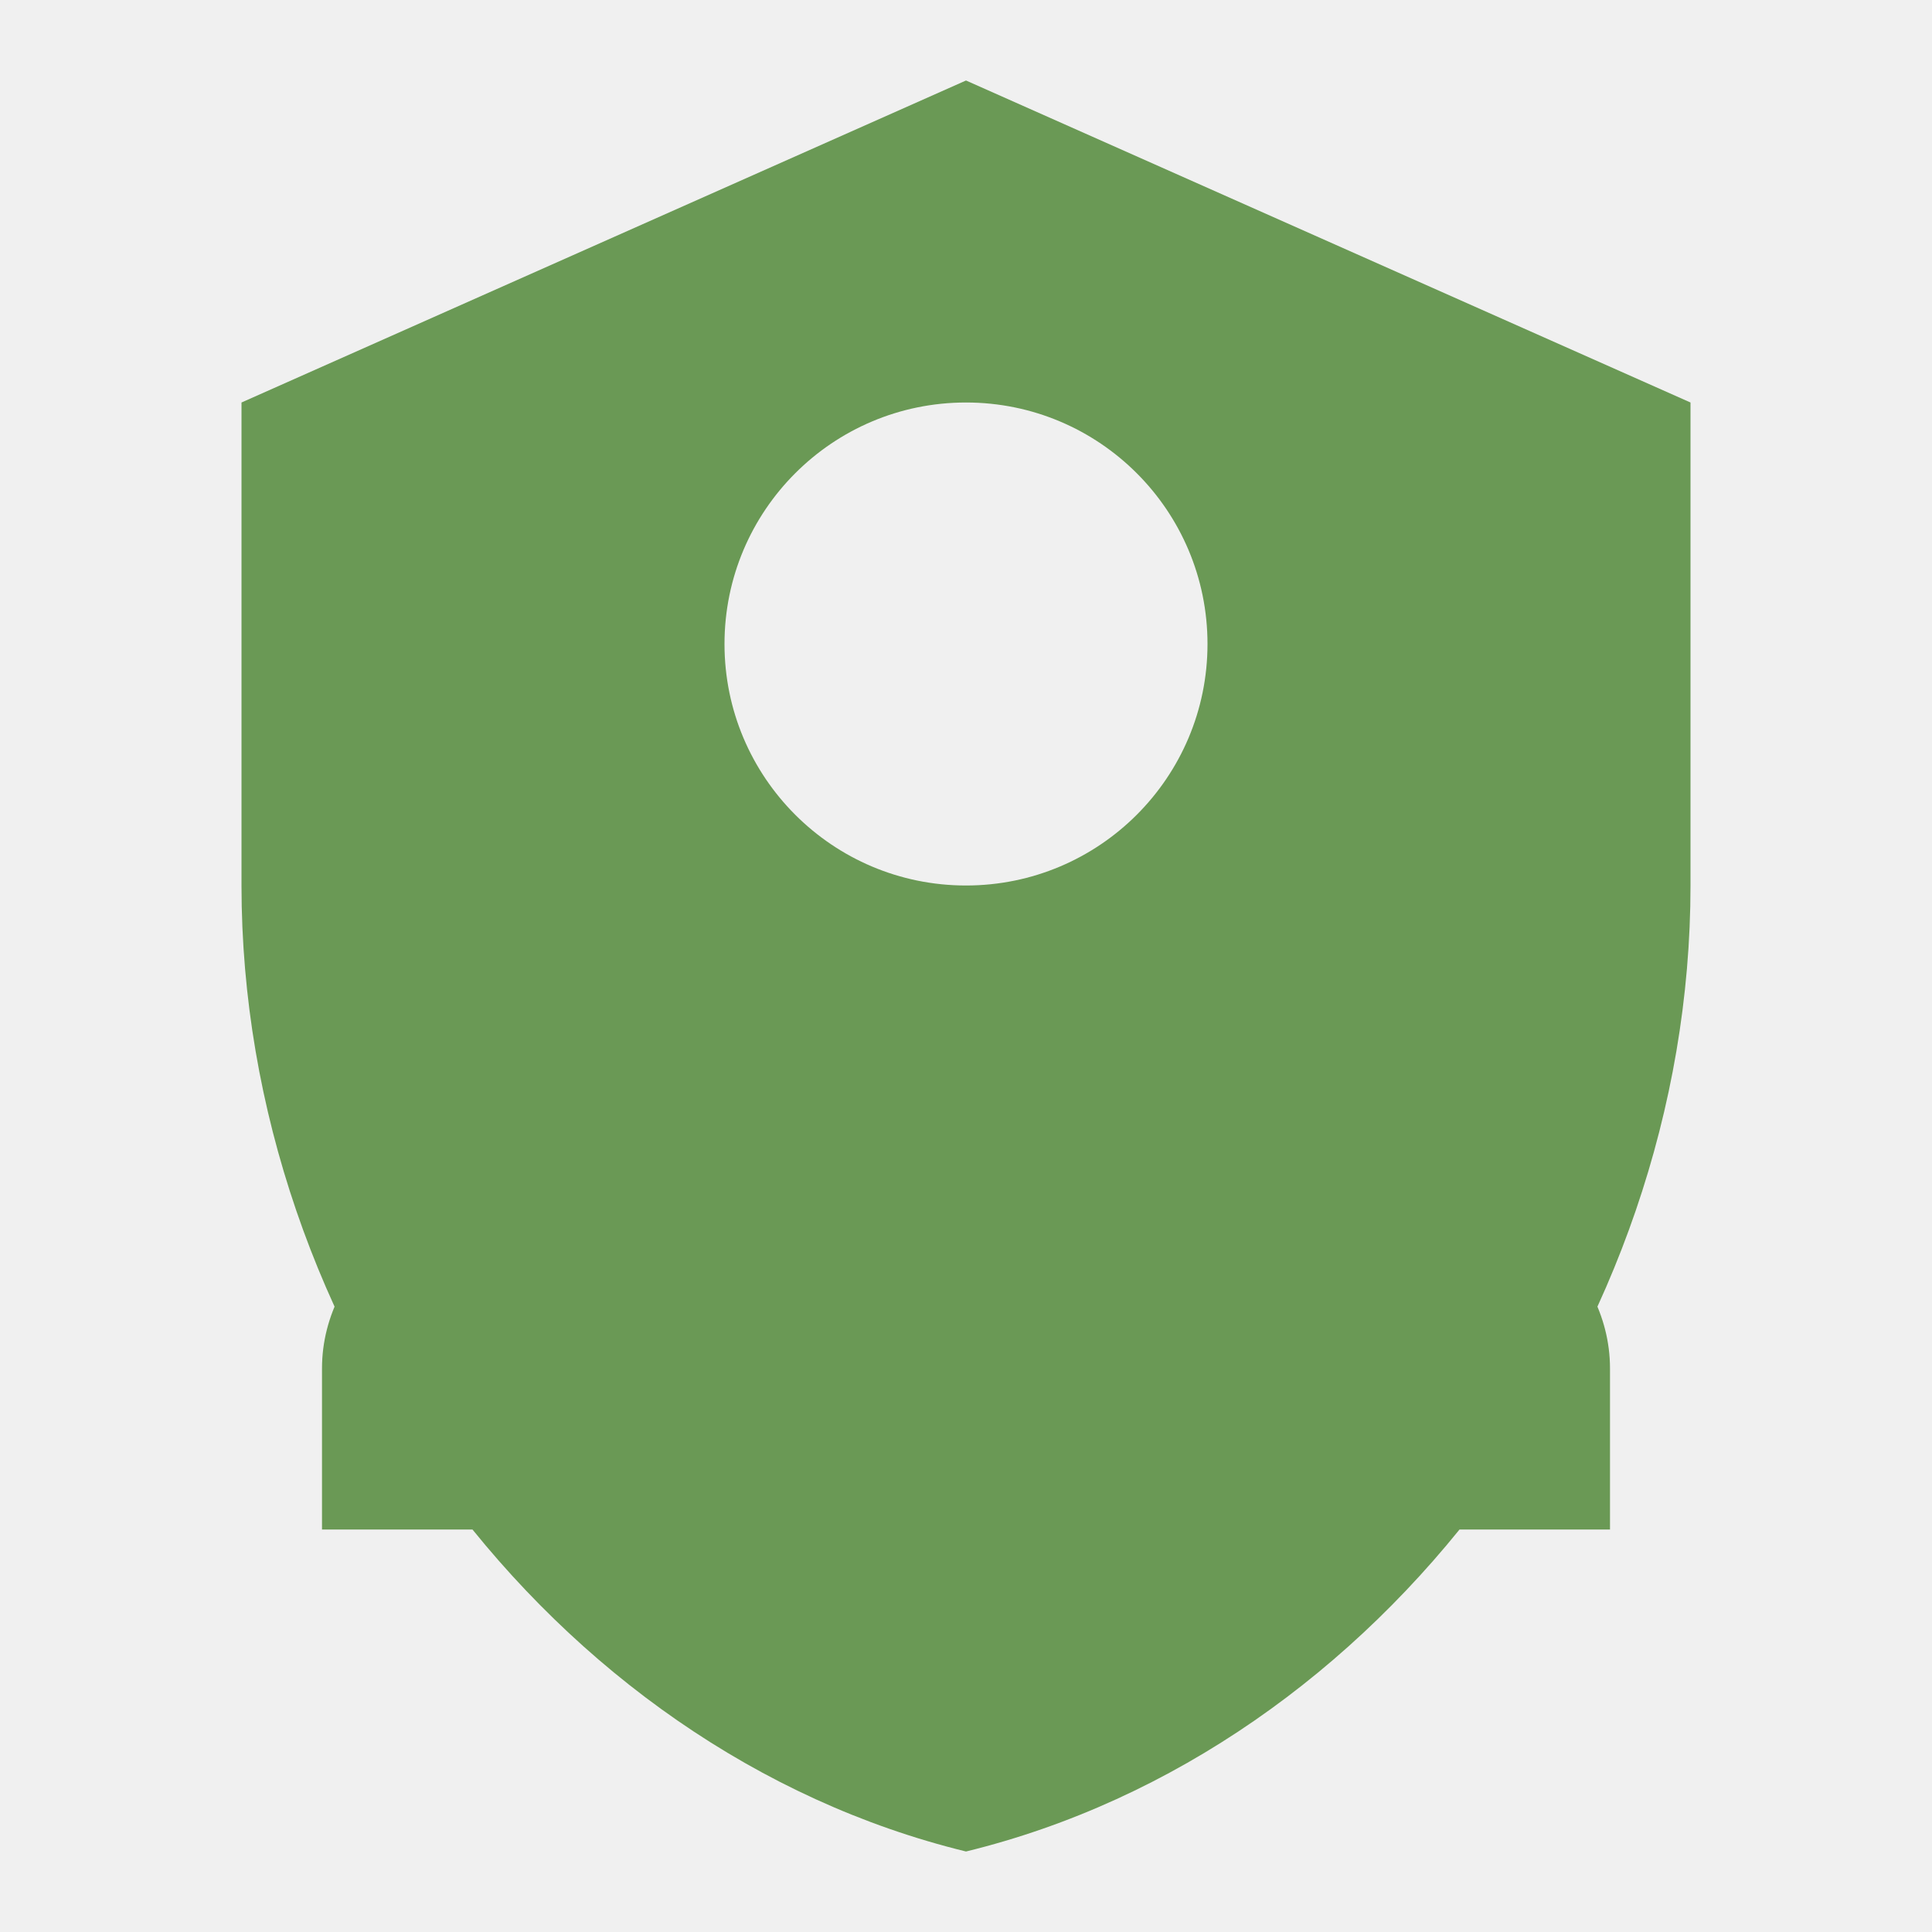
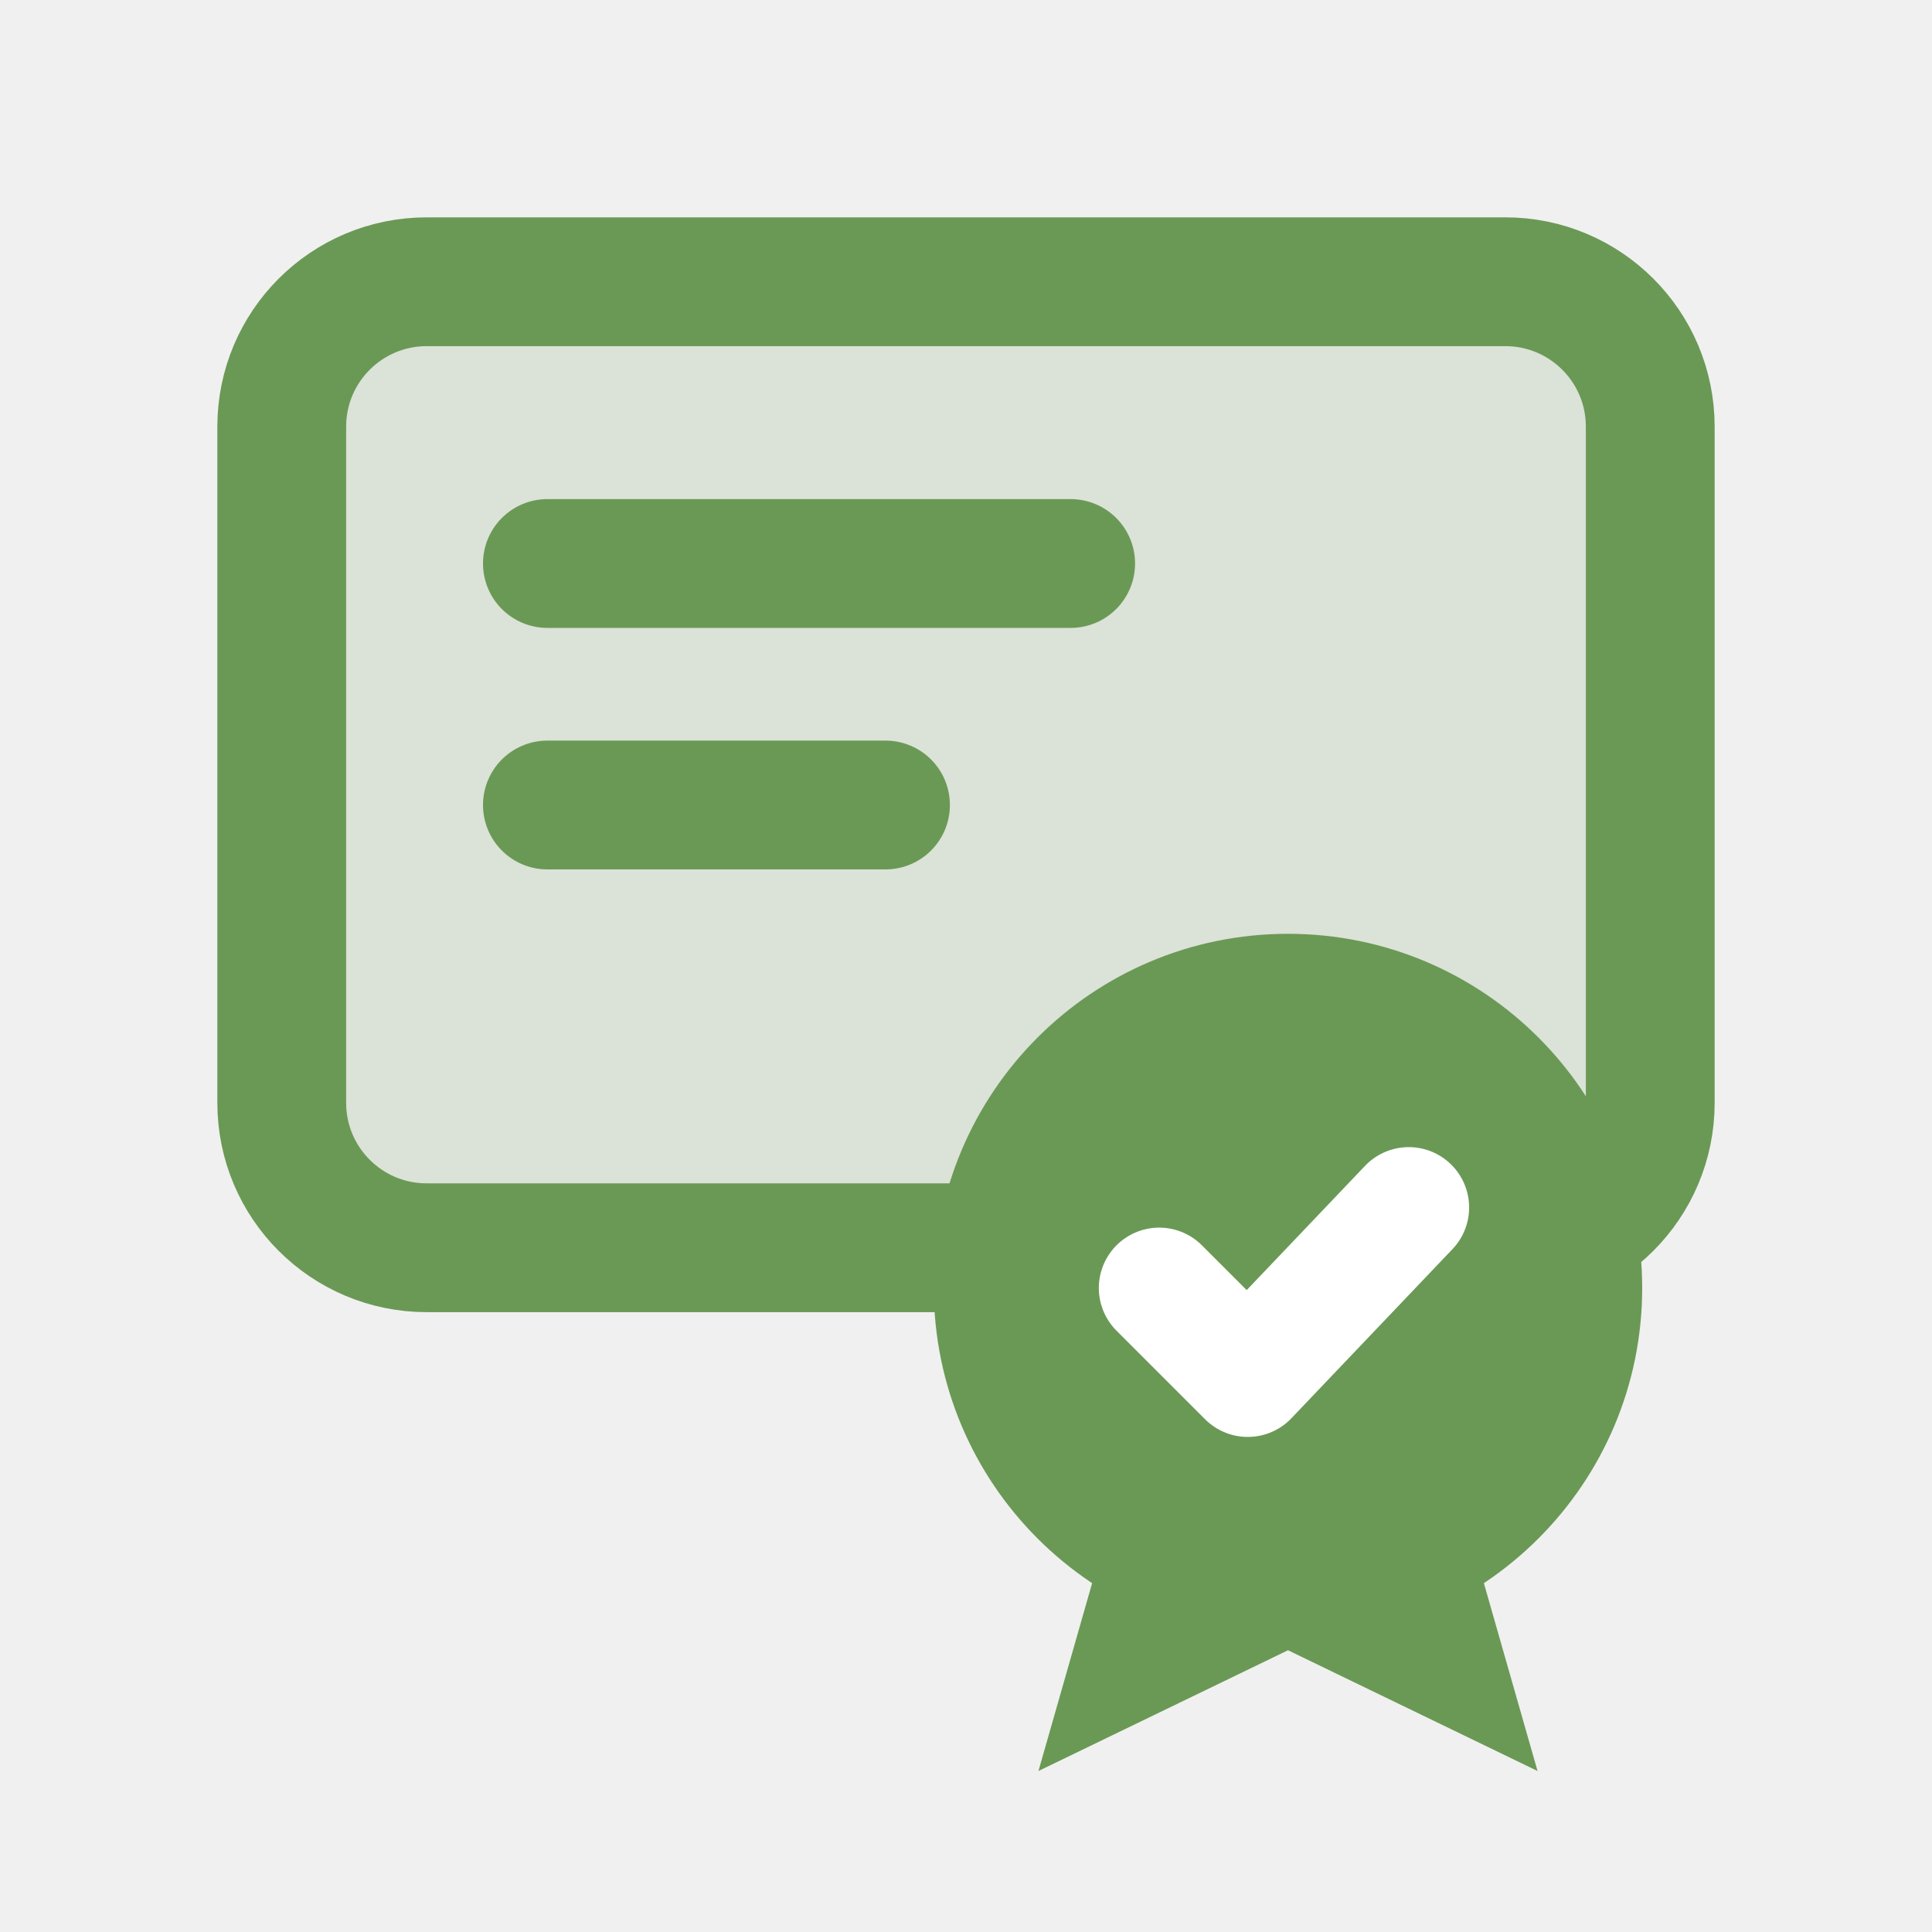
- <svg xmlns="http://www.w3.org/2000/svg" viewBox="0 0 24 24" fill="#6a9955">
-   <path d="M12 1L3 5v6c0 5.55 3.84 10.74 9 12 5.16-1.26 9-6.45 9-12V5l-9-4zm0 4a3 3 0 1 1 0 6 3 3 0 0 1 0-6zm0 8c-2.67 0-8 1.34-8 4v2h16v-2c0-2.66-5.33-4-8-4z" />
+ <svg xmlns="http://www.w3.org/2000/svg" viewBox="0 0 24 24" fill="none">
+   <rect x="3.5" y="3.5" width="17" height="12" rx="1.8" fill="#6a9955" fill-opacity="0.16" stroke="#6a9955" stroke-width="1.6" />
+   <path d="M6.8 7h6.5M6.8 10h4.2" stroke="#6a9955" stroke-width="1.6" stroke-linecap="round" />
+   <path d="M13.9 18.5l-1 3.5 3.1-1.5 3.1 1.5-1-3.5" fill="#6a9955" />
+   <circle cx="16" cy="16" r="3.7" fill="#6a9955" stroke="#6a9955" stroke-width="1.4" />
+   <path d="M14.4 16l1.1 1.1 2-2.1" stroke="#ffffff" stroke-width="1.5" stroke-linecap="round" stroke-linejoin="round" />
</svg>
